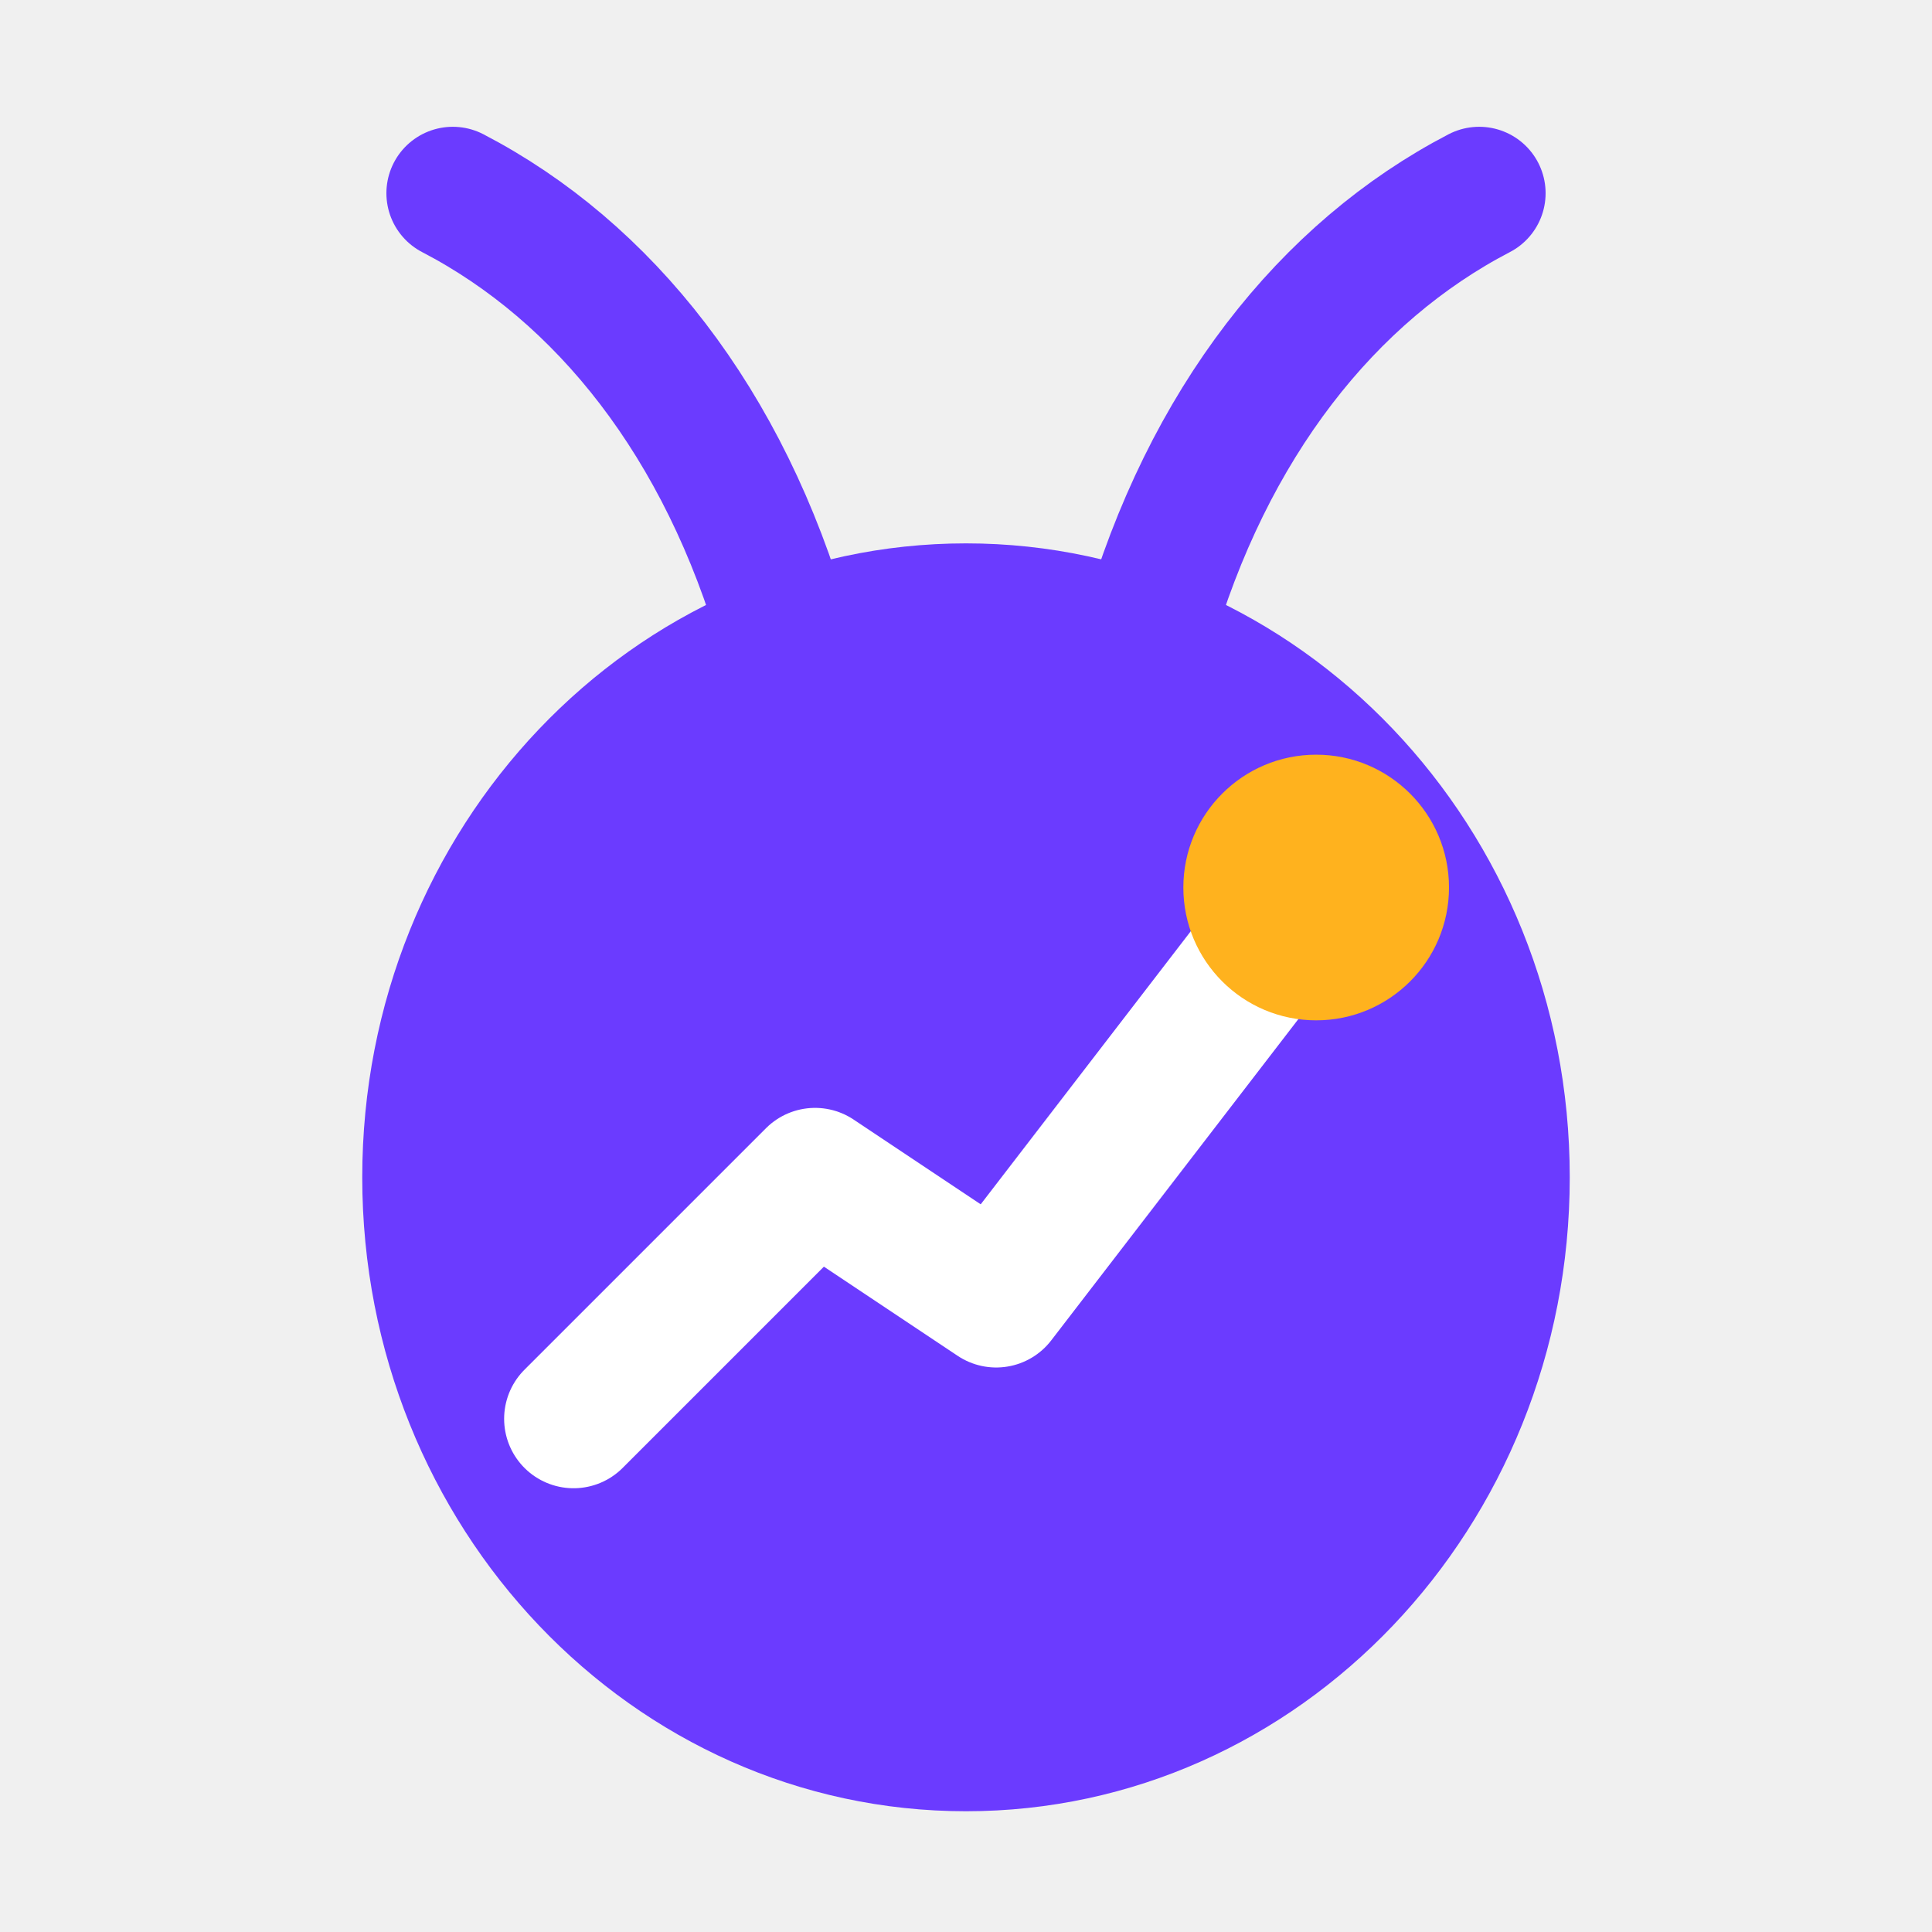
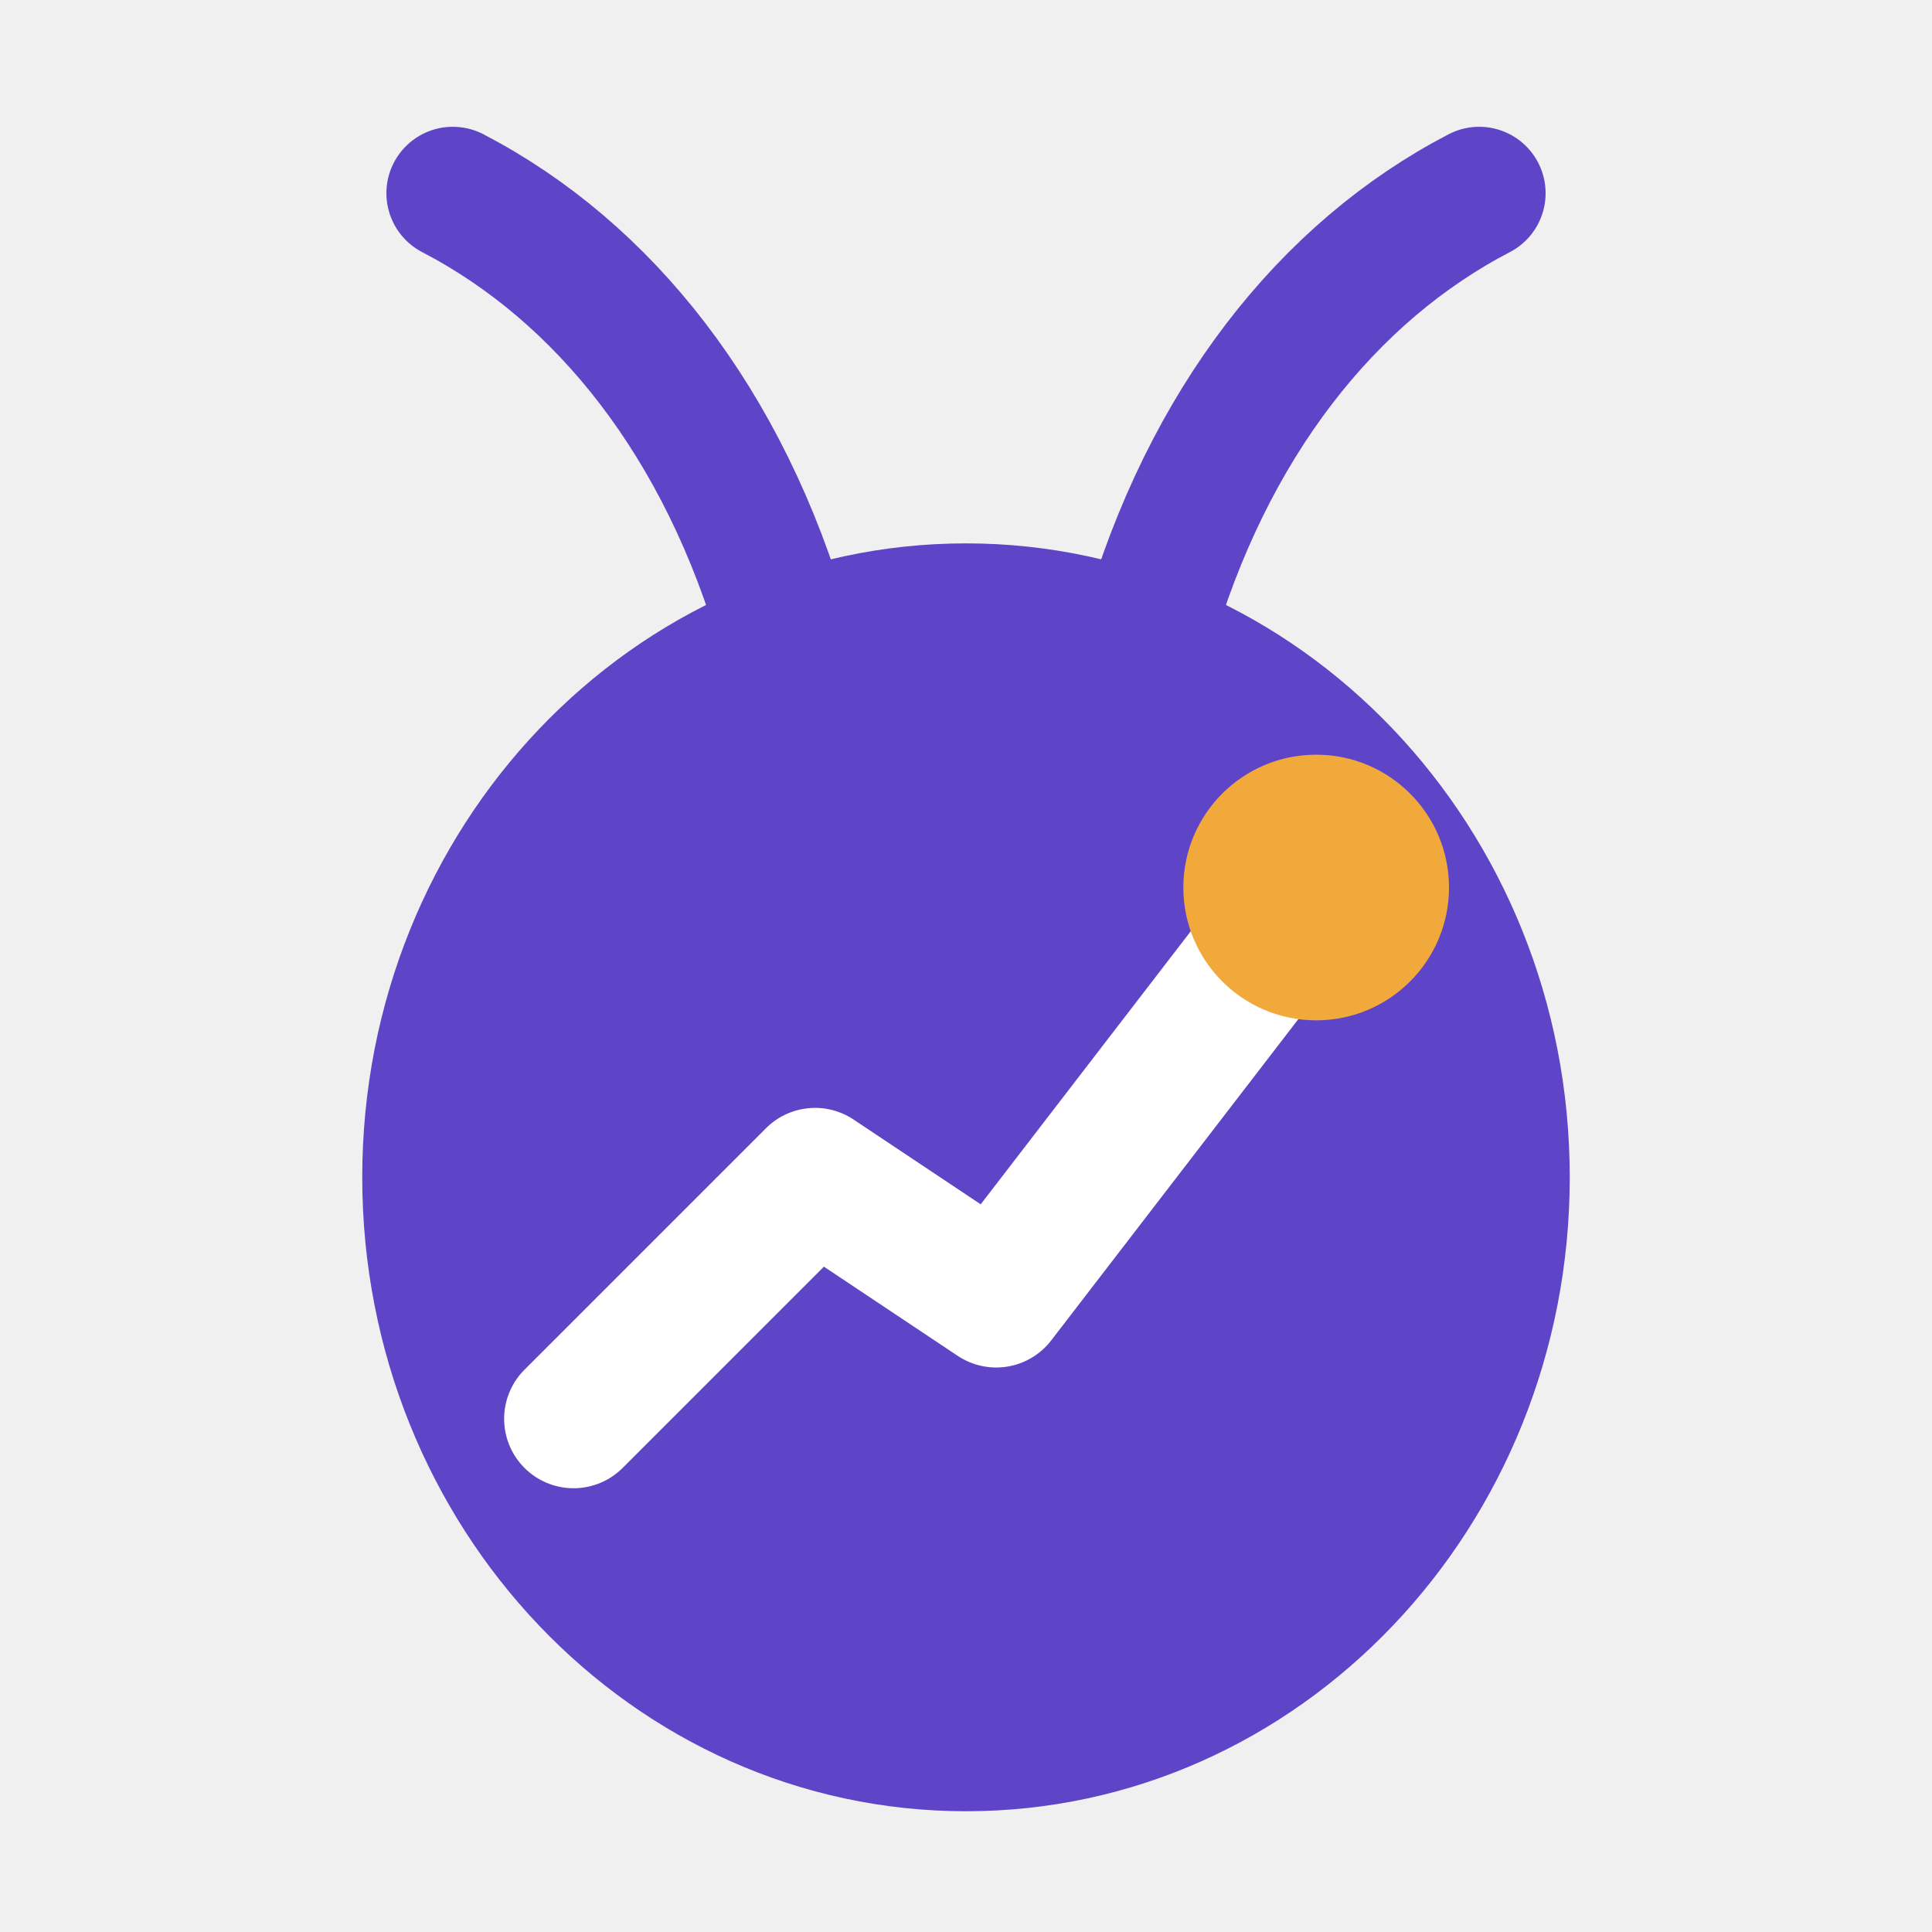
<svg xmlns="http://www.w3.org/2000/svg" viewBox="0 0 32 32">
-   <path d="M13 10.5C12 7 10 4.5 7.5 3.2M19 10.5C20 7 22 4.5 24.5 3.2" fill="none" stroke="#6B3BFF" stroke-width="2.2" stroke-linecap="round" />
-   <ellipse cx="16" cy="19.5" rx="10" ry="10.5" fill="#6B3BFF" />
+   <path d="M13 10.5C12 7 10 4.5 7.5 3.2M19 10.5C20 7 22 4.5 24.5 3.2" fill="none" stroke="#5E45C8" stroke-width="2.2" stroke-linecap="round" />
+   <ellipse cx="16" cy="19.5" rx="10" ry="10.5" fill="#5E45C8" />
  <polyline points="9.5,23.5 13.5,19.5 16.5,21.5 21.5,15" fill="none" stroke="#fff" stroke-width="2.3" stroke-linecap="round" stroke-linejoin="round" />
-   <circle cx="21.8" cy="14.7" r="2.2" fill="#FFB21E" />
+   <circle cx="21.8" cy="14.7" r="2.2" fill="#F2A93B" />
</svg>
